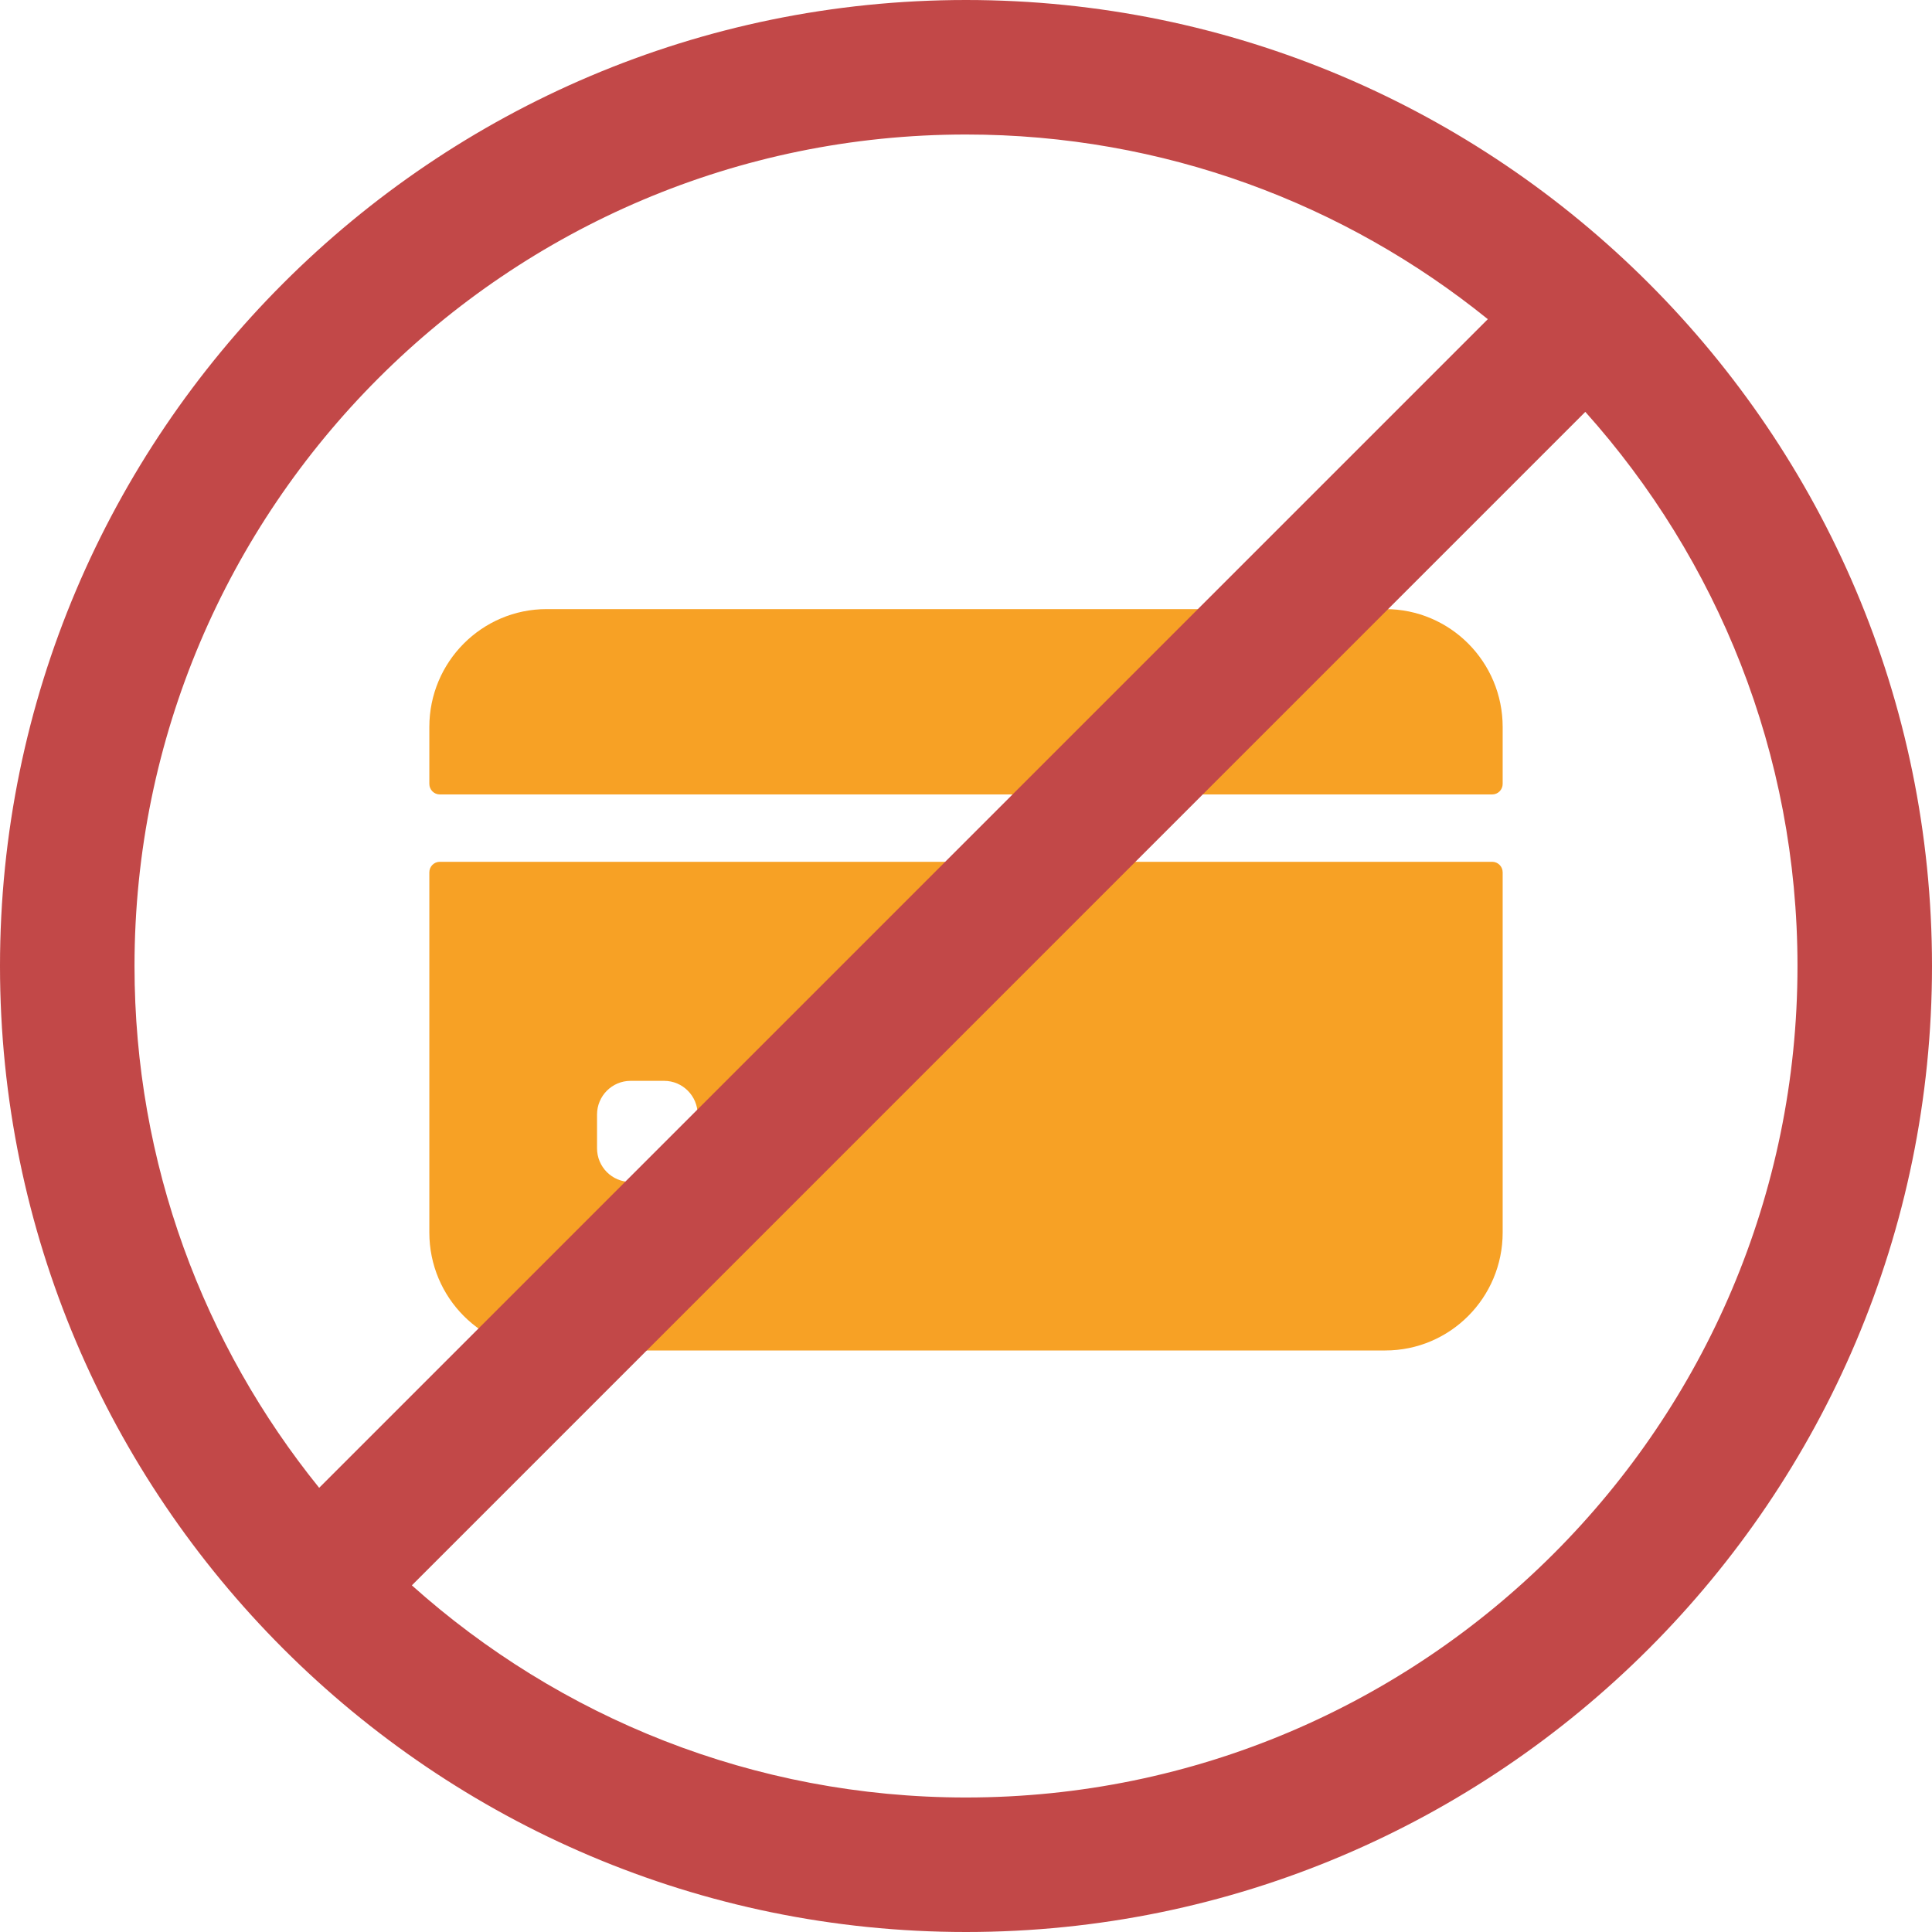
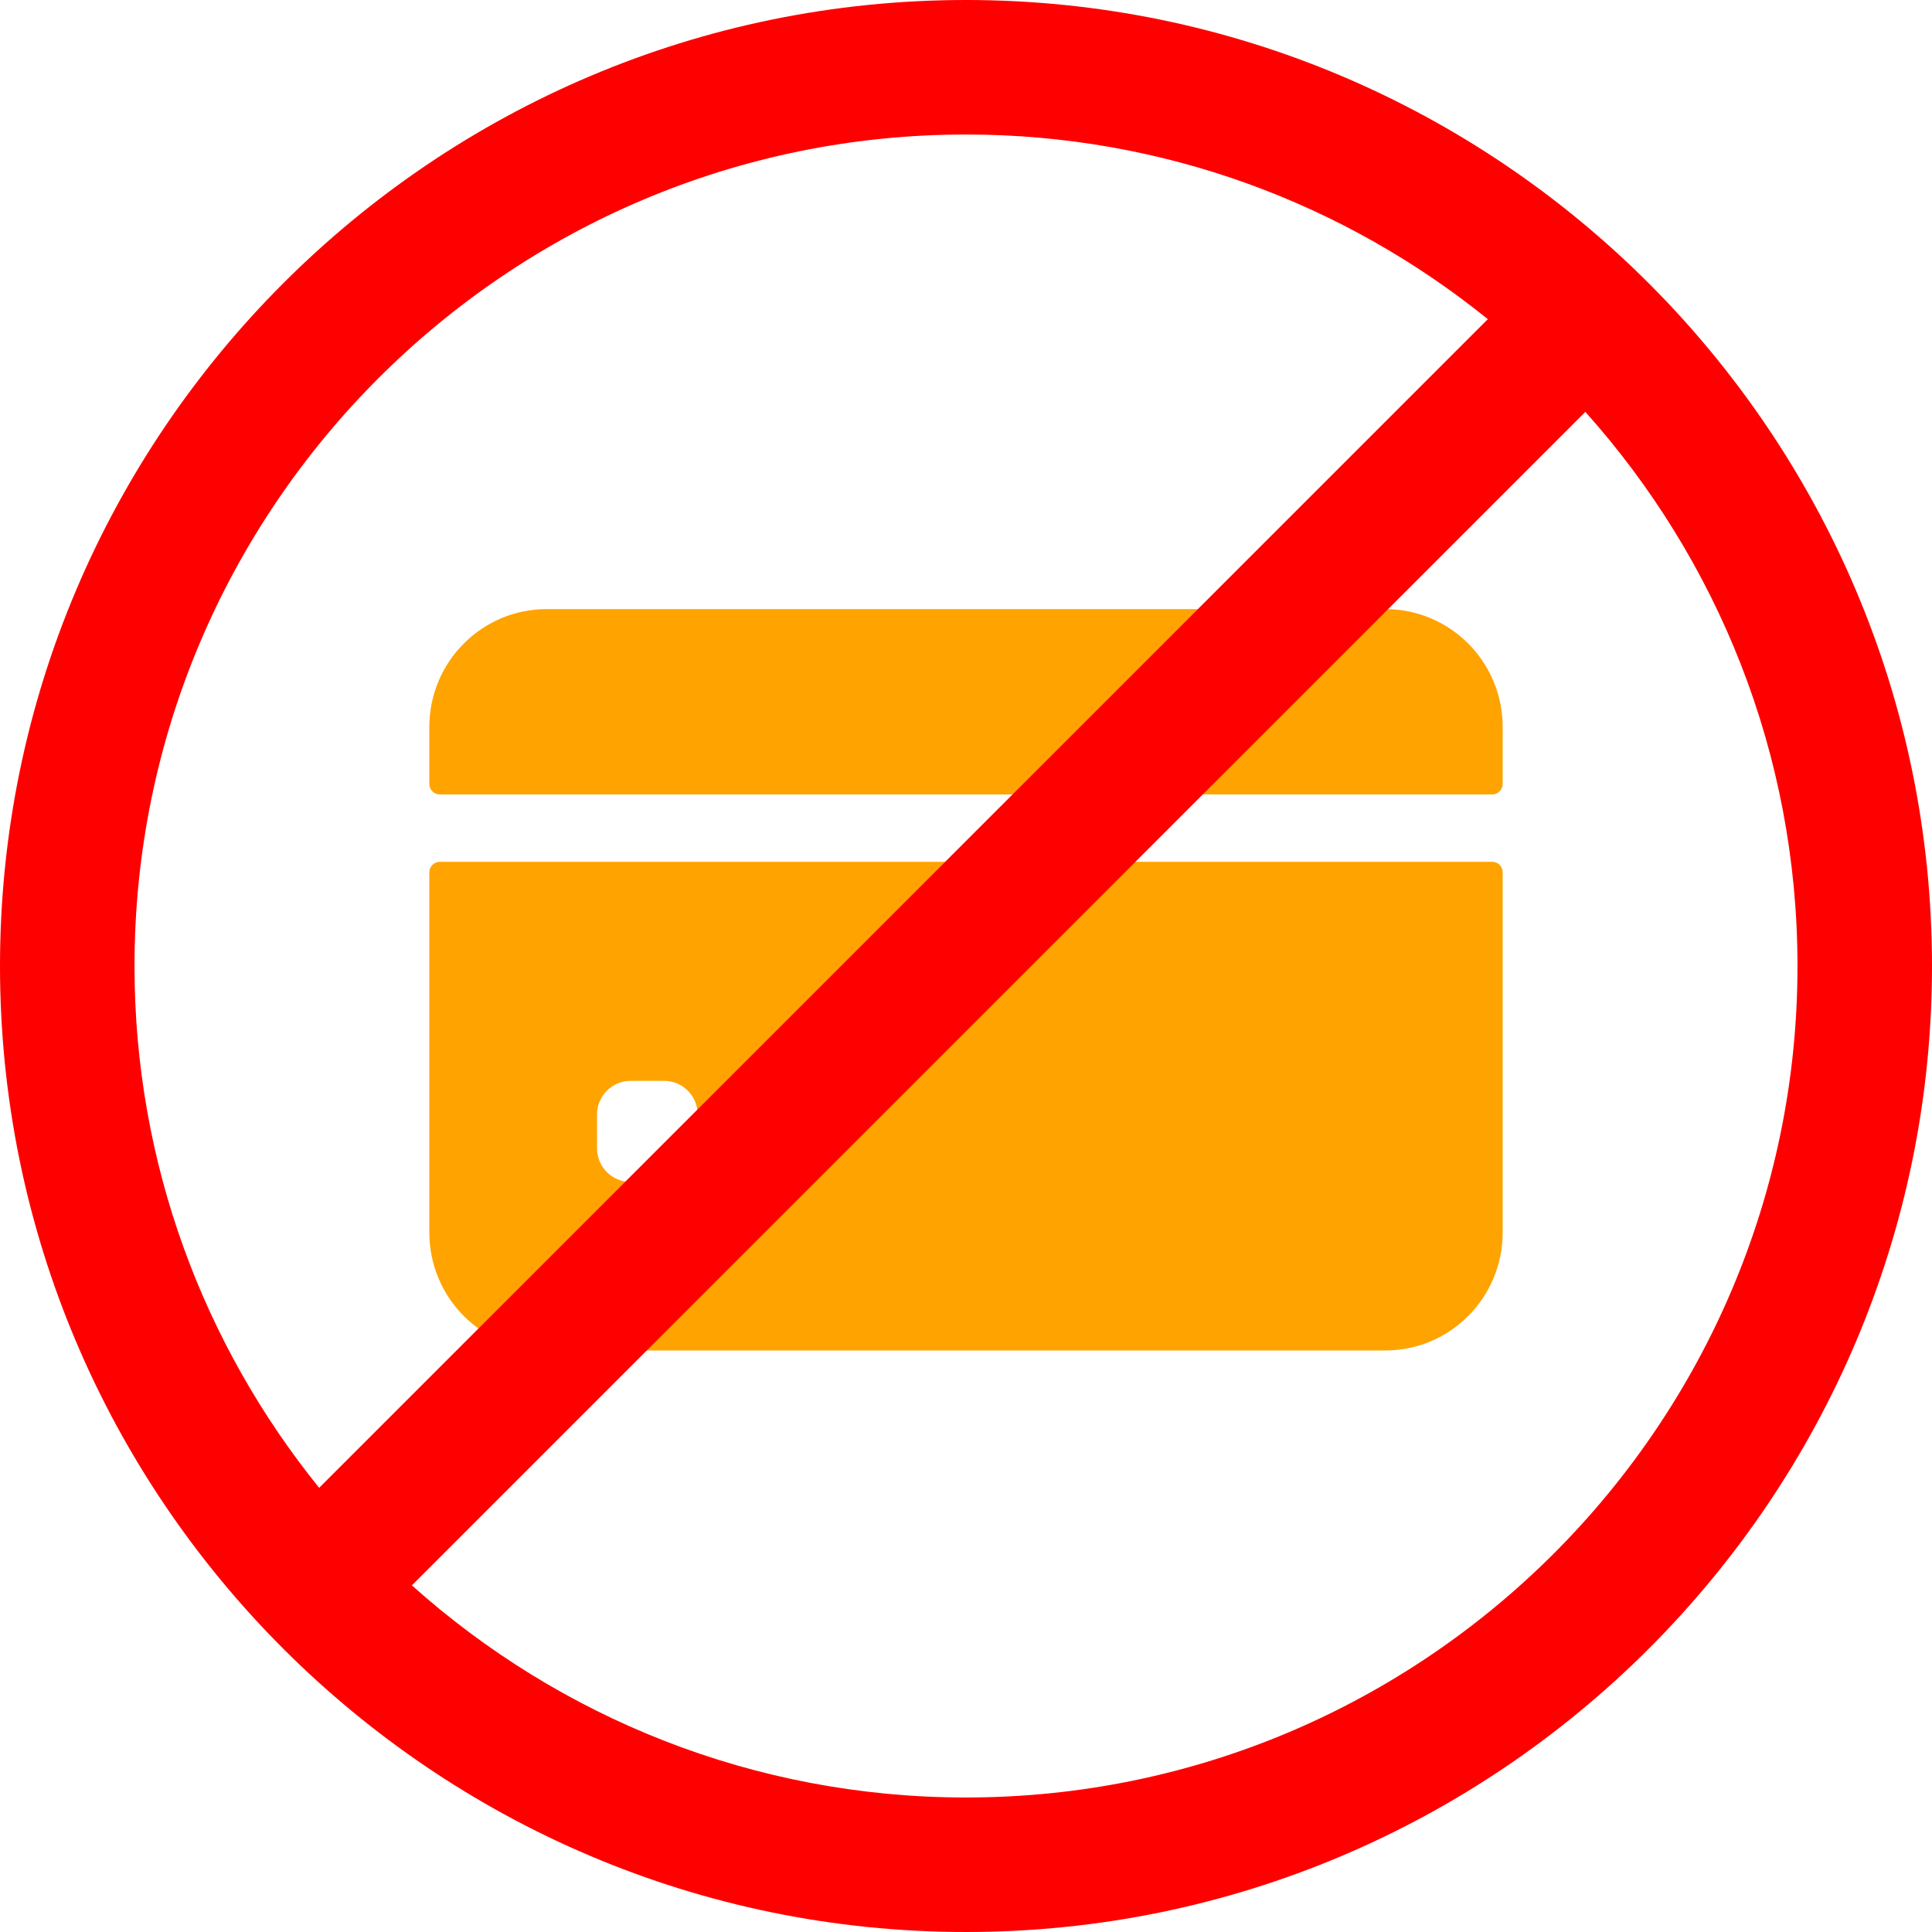
<svg xmlns="http://www.w3.org/2000/svg" width="45" height="45" viewBox="0 0 45 45" fill="none">
-   <path d="M35 18.258V16.934C35 15.416 33.776 14.187 32.266 14.187H12.734C11.224 14.187 10 15.416 10 16.934V18.258C10 18.394 10.109 18.504 10.244 18.504H34.756C34.891 18.504 35 18.394 35 18.258Z" fill="#F7A125" />
-   <path d="M10 20.319V28.708C10 30.225 11.224 31.455 12.734 31.455H32.266C33.776 31.455 35 30.225 35 28.708V20.319C35 20.183 34.891 20.073 34.756 20.073H10.244C10.109 20.073 10 20.183 10 20.319ZM16.25 26.745C16.25 27.179 15.9 27.53 15.469 27.53H14.688C14.256 27.53 13.906 27.179 13.906 26.745V25.96C13.906 25.527 14.256 25.175 14.688 25.175H15.469C15.9 25.175 16.25 25.527 16.25 25.96V26.745Z" fill="#F7A125" />
-   <path d="M22.5 0C10.093 0 0 10.094 0 22.501C0.001 34.907 10.095 45 22.5 45C34.907 45 45 34.907 45 22.501C45 10.094 34.907 0 22.5 0ZM22.5 3.133C27.099 3.133 31.328 4.746 34.654 7.434L7.434 34.654C4.746 31.328 3.133 27.1 3.133 22.501C3.133 11.821 11.821 3.133 22.5 3.133ZM22.5 41.867C17.546 41.867 13.022 39.996 9.593 36.926L36.925 9.593C39.996 13.022 41.867 17.547 41.867 22.501C41.867 33.179 33.179 41.867 22.5 41.867Z" fill="#C24848" />
+   <path d="M35 18.258V16.934C35 15.416 33.776 14.187 32.266 14.187H12.734C11.224 14.187 10 15.416 10 16.934V18.258C10 18.394 10.109 18.504 10.244 18.504H34.756C34.891 18.504 35 18.394 35 18.258Z" fill="#FFA300" />
+   <path d="M10 20.319V28.708C10 30.225 11.224 31.455 12.734 31.455H32.266C33.776 31.455 35 30.225 35 28.708V20.319C35 20.183 34.891 20.073 34.756 20.073H10.244C10.109 20.073 10 20.183 10 20.319ZM16.25 26.745C16.25 27.179 15.9 27.53 15.469 27.53H14.688C14.256 27.53 13.906 27.179 13.906 26.745V25.96C13.906 25.527 14.256 25.175 14.688 25.175H15.469C15.9 25.175 16.25 25.527 16.25 25.96V26.745Z" fill="#FFA300" />
+   <path d="M22.5 0C10.093 0 0 10.094 0 22.501C0.001 34.907 10.095 45 22.5 45C34.907 45 45 34.907 45 22.501C45 10.094 34.907 0 22.5 0ZM22.5 3.133C27.099 3.133 31.328 4.746 34.654 7.434L7.434 34.654C4.746 31.328 3.133 27.1 3.133 22.501C3.133 11.821 11.821 3.133 22.5 3.133ZM22.5 41.867C17.546 41.867 13.022 39.996 9.593 36.926L36.925 9.593C39.996 13.022 41.867 17.547 41.867 22.501C41.867 33.179 33.179 41.867 22.5 41.867Z" fill="#FF0000" />
</svg>
